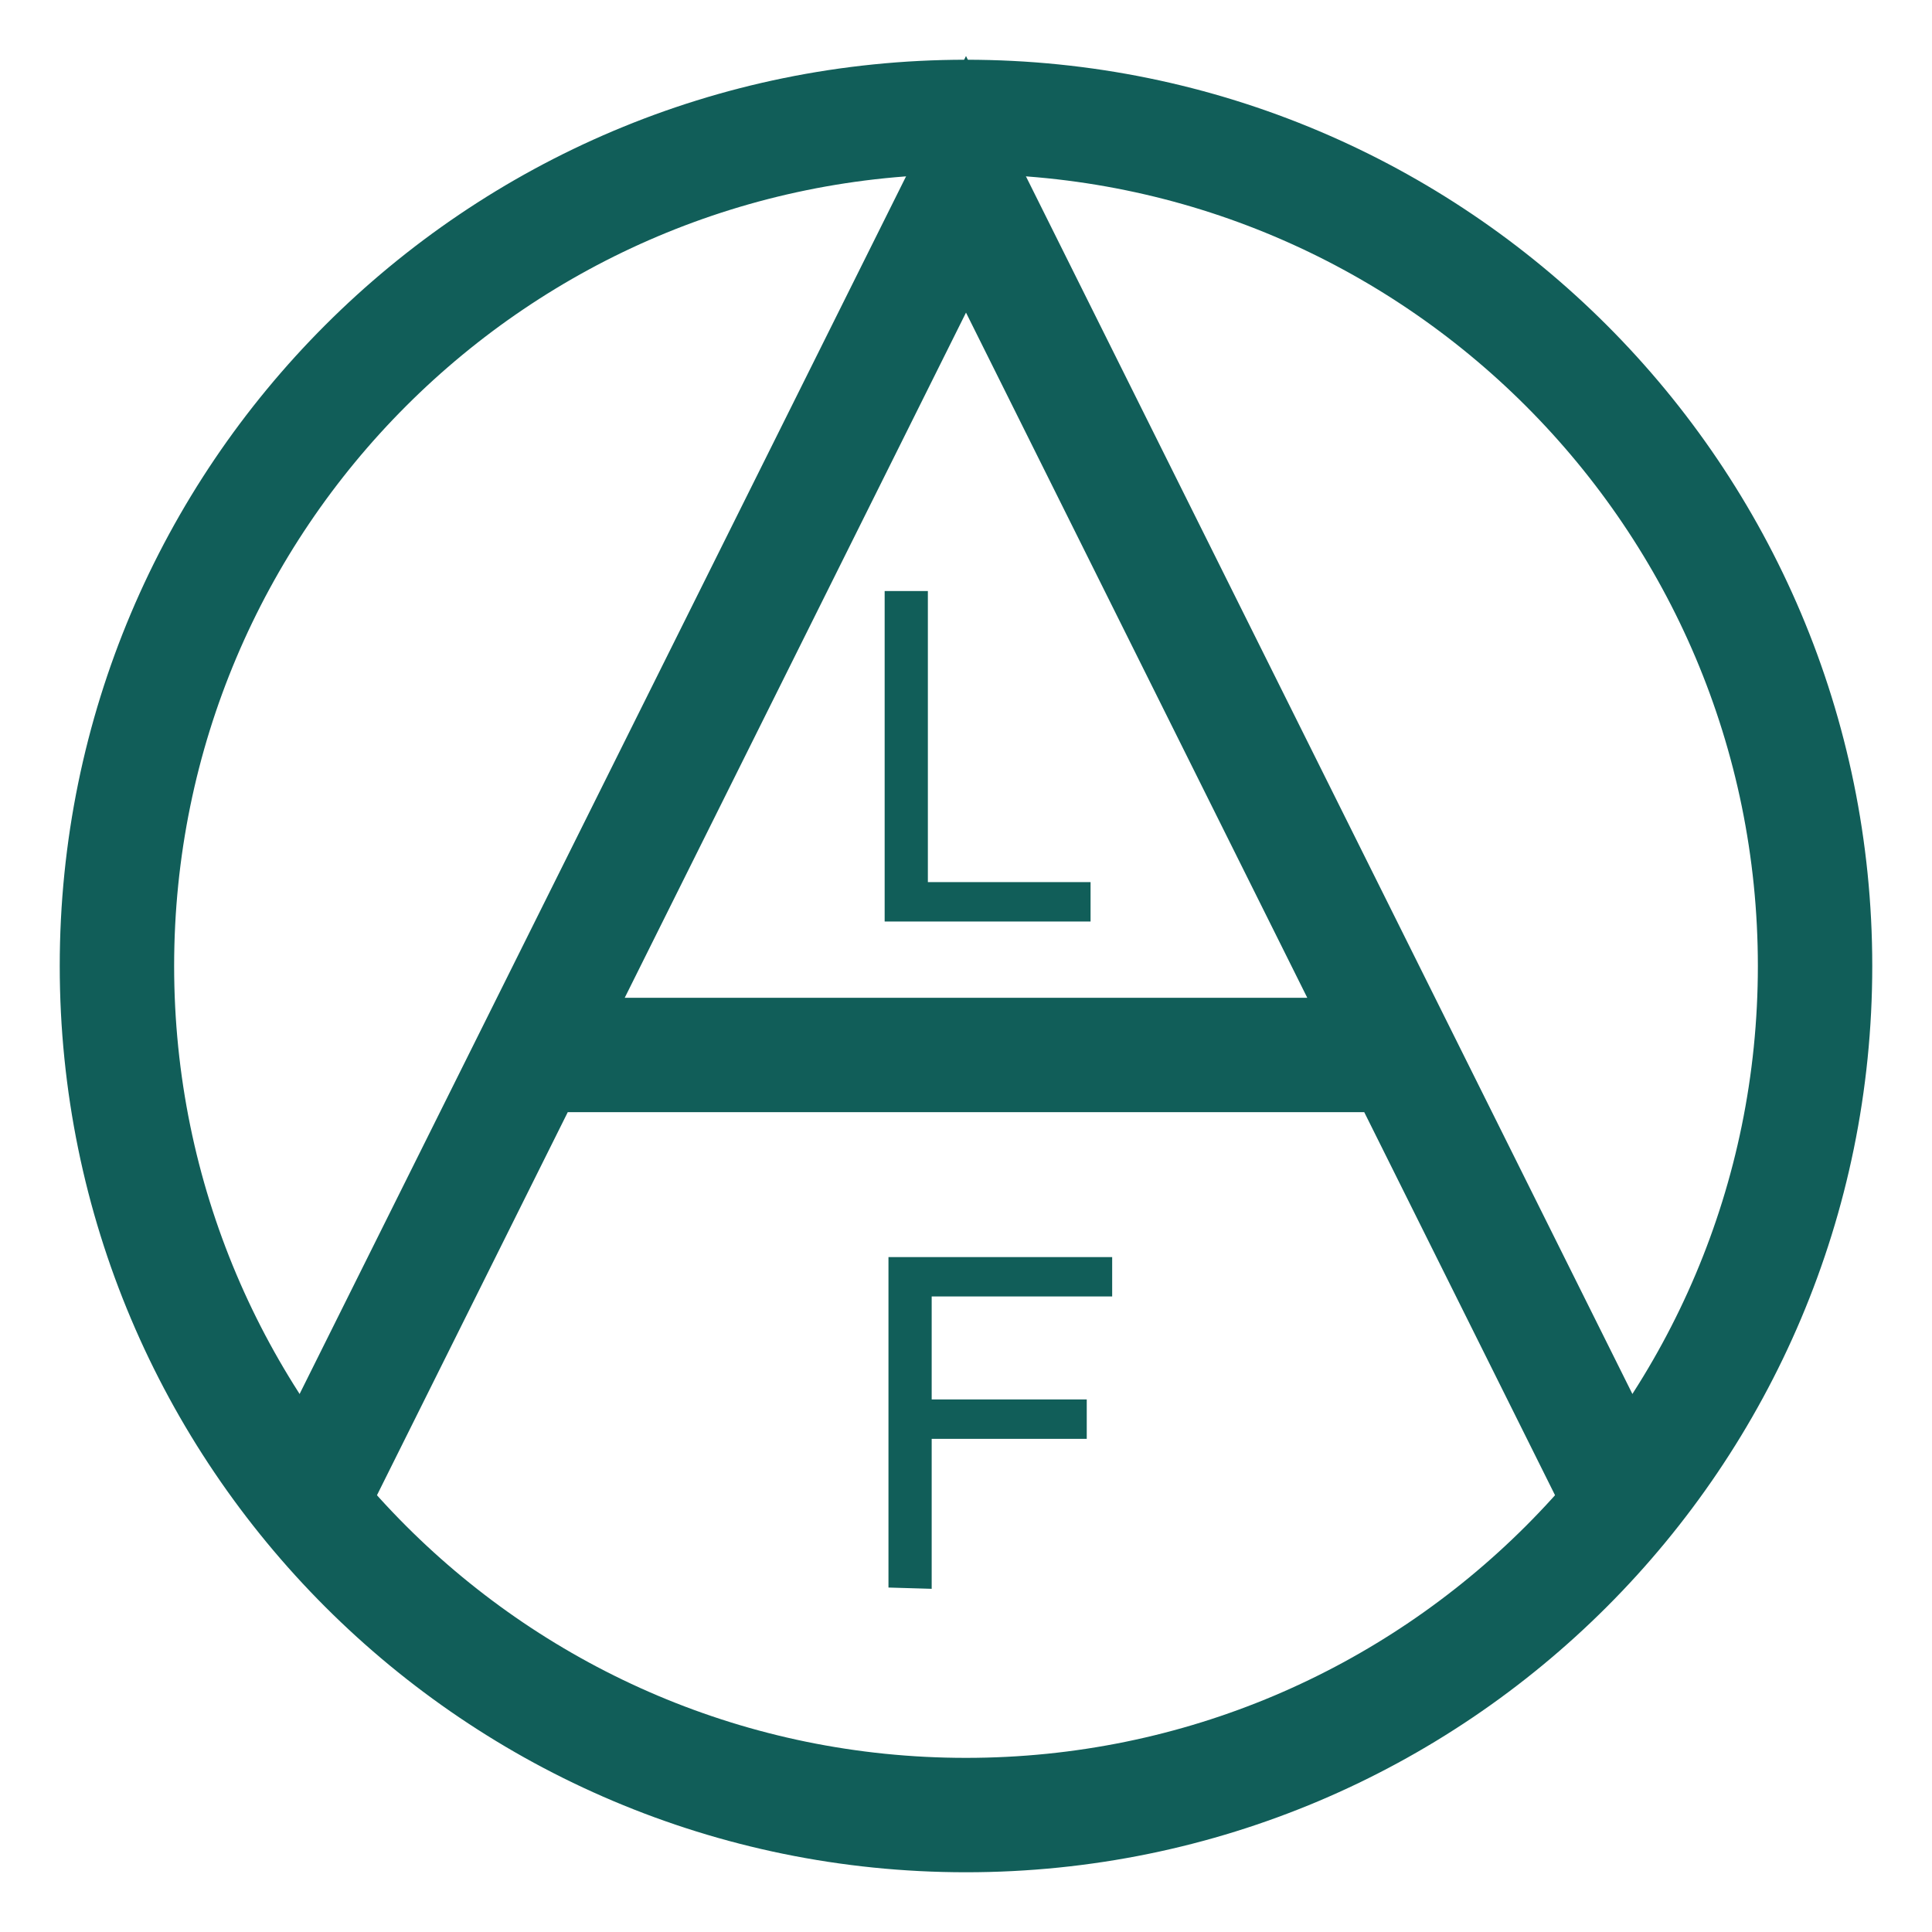
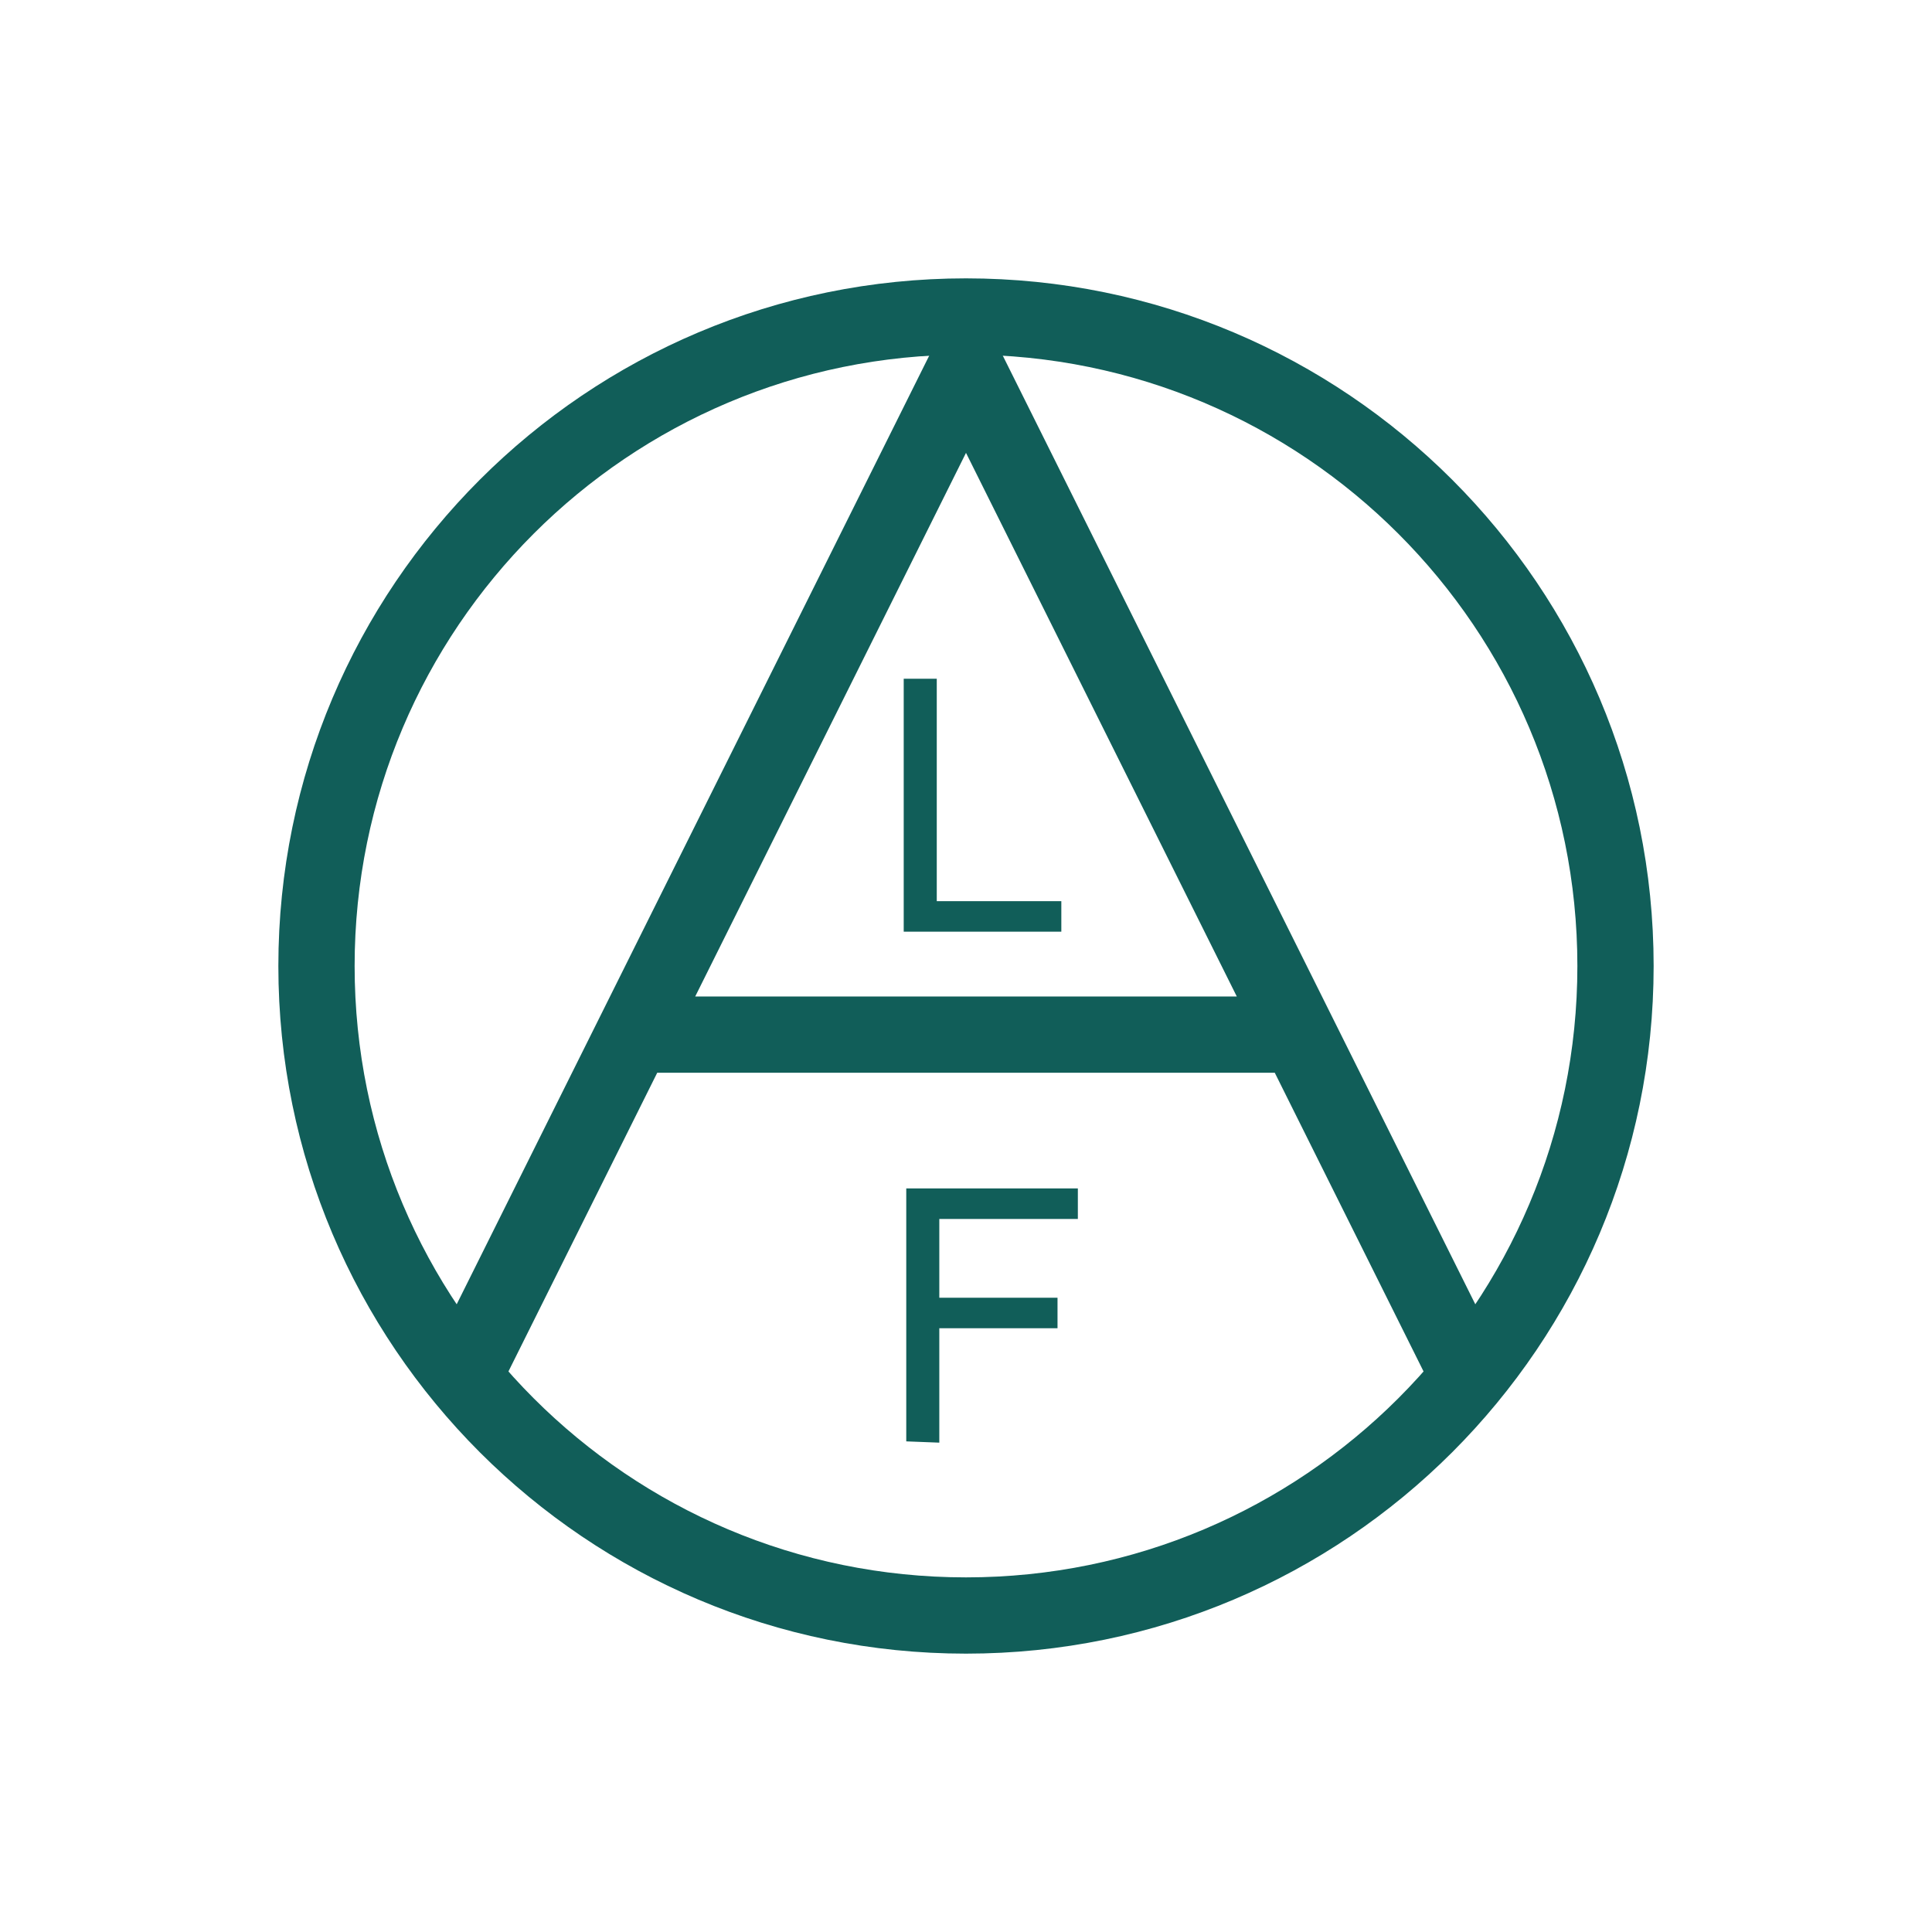
<svg xmlns="http://www.w3.org/2000/svg" version="1.1" id="Слой_1" x="0px" y="0px" viewBox="0 0 152 152" style="enable-background:new 0 0 152 152;" xml:space="preserve">
  <style type="text/css">
- 	.st0{fill:none;stroke:#115E59;stroke-width:9;}
+ 	.st0{fill:none;stroke:#115E59;stroke-width:6;}
	.st1{enable-background:new    ;}
	.st2{fill:#115E59;}
</style>
  <g>
-     <circle class="st0" cx="76" cy="76" r="66.8" />
-     <path class="st0" d="M24.3,118.3L76,14.5l51.7,103.8 M41.1,83H111" />
+     <circle class="st0" cx="76" cy="76" r="51.1" />
+     <path class="st0" d="M36.4,108.4L76,28.9l39.6,79.5 M49.3,81.4h53.5" />
    <g class="st1">
-       <path class="st2" d="M69.6,72.5v-26H73v22.9h12.8v3.1H69.6z" />
+       <path class="st2" d="M71.1,73.3V53.4h2.6v17.5h9.8v2.4H71.1z" />
    </g>
    <g class="st1">
-       <path class="st2" d="M69.9,124.9v-26h17.6v3.1H73.3v8.1h12.2v3.1H73.3V125L69.9,124.9L69.9,124.9z" />
+       <path class="st2" d="M71.3,113.4V93.5h13.5v2.4H73.9v6.2h9.3v2.4h-9.3v9L71.3,113.4L71.3,113.4z" />
    </g>
  </g>
</svg>
